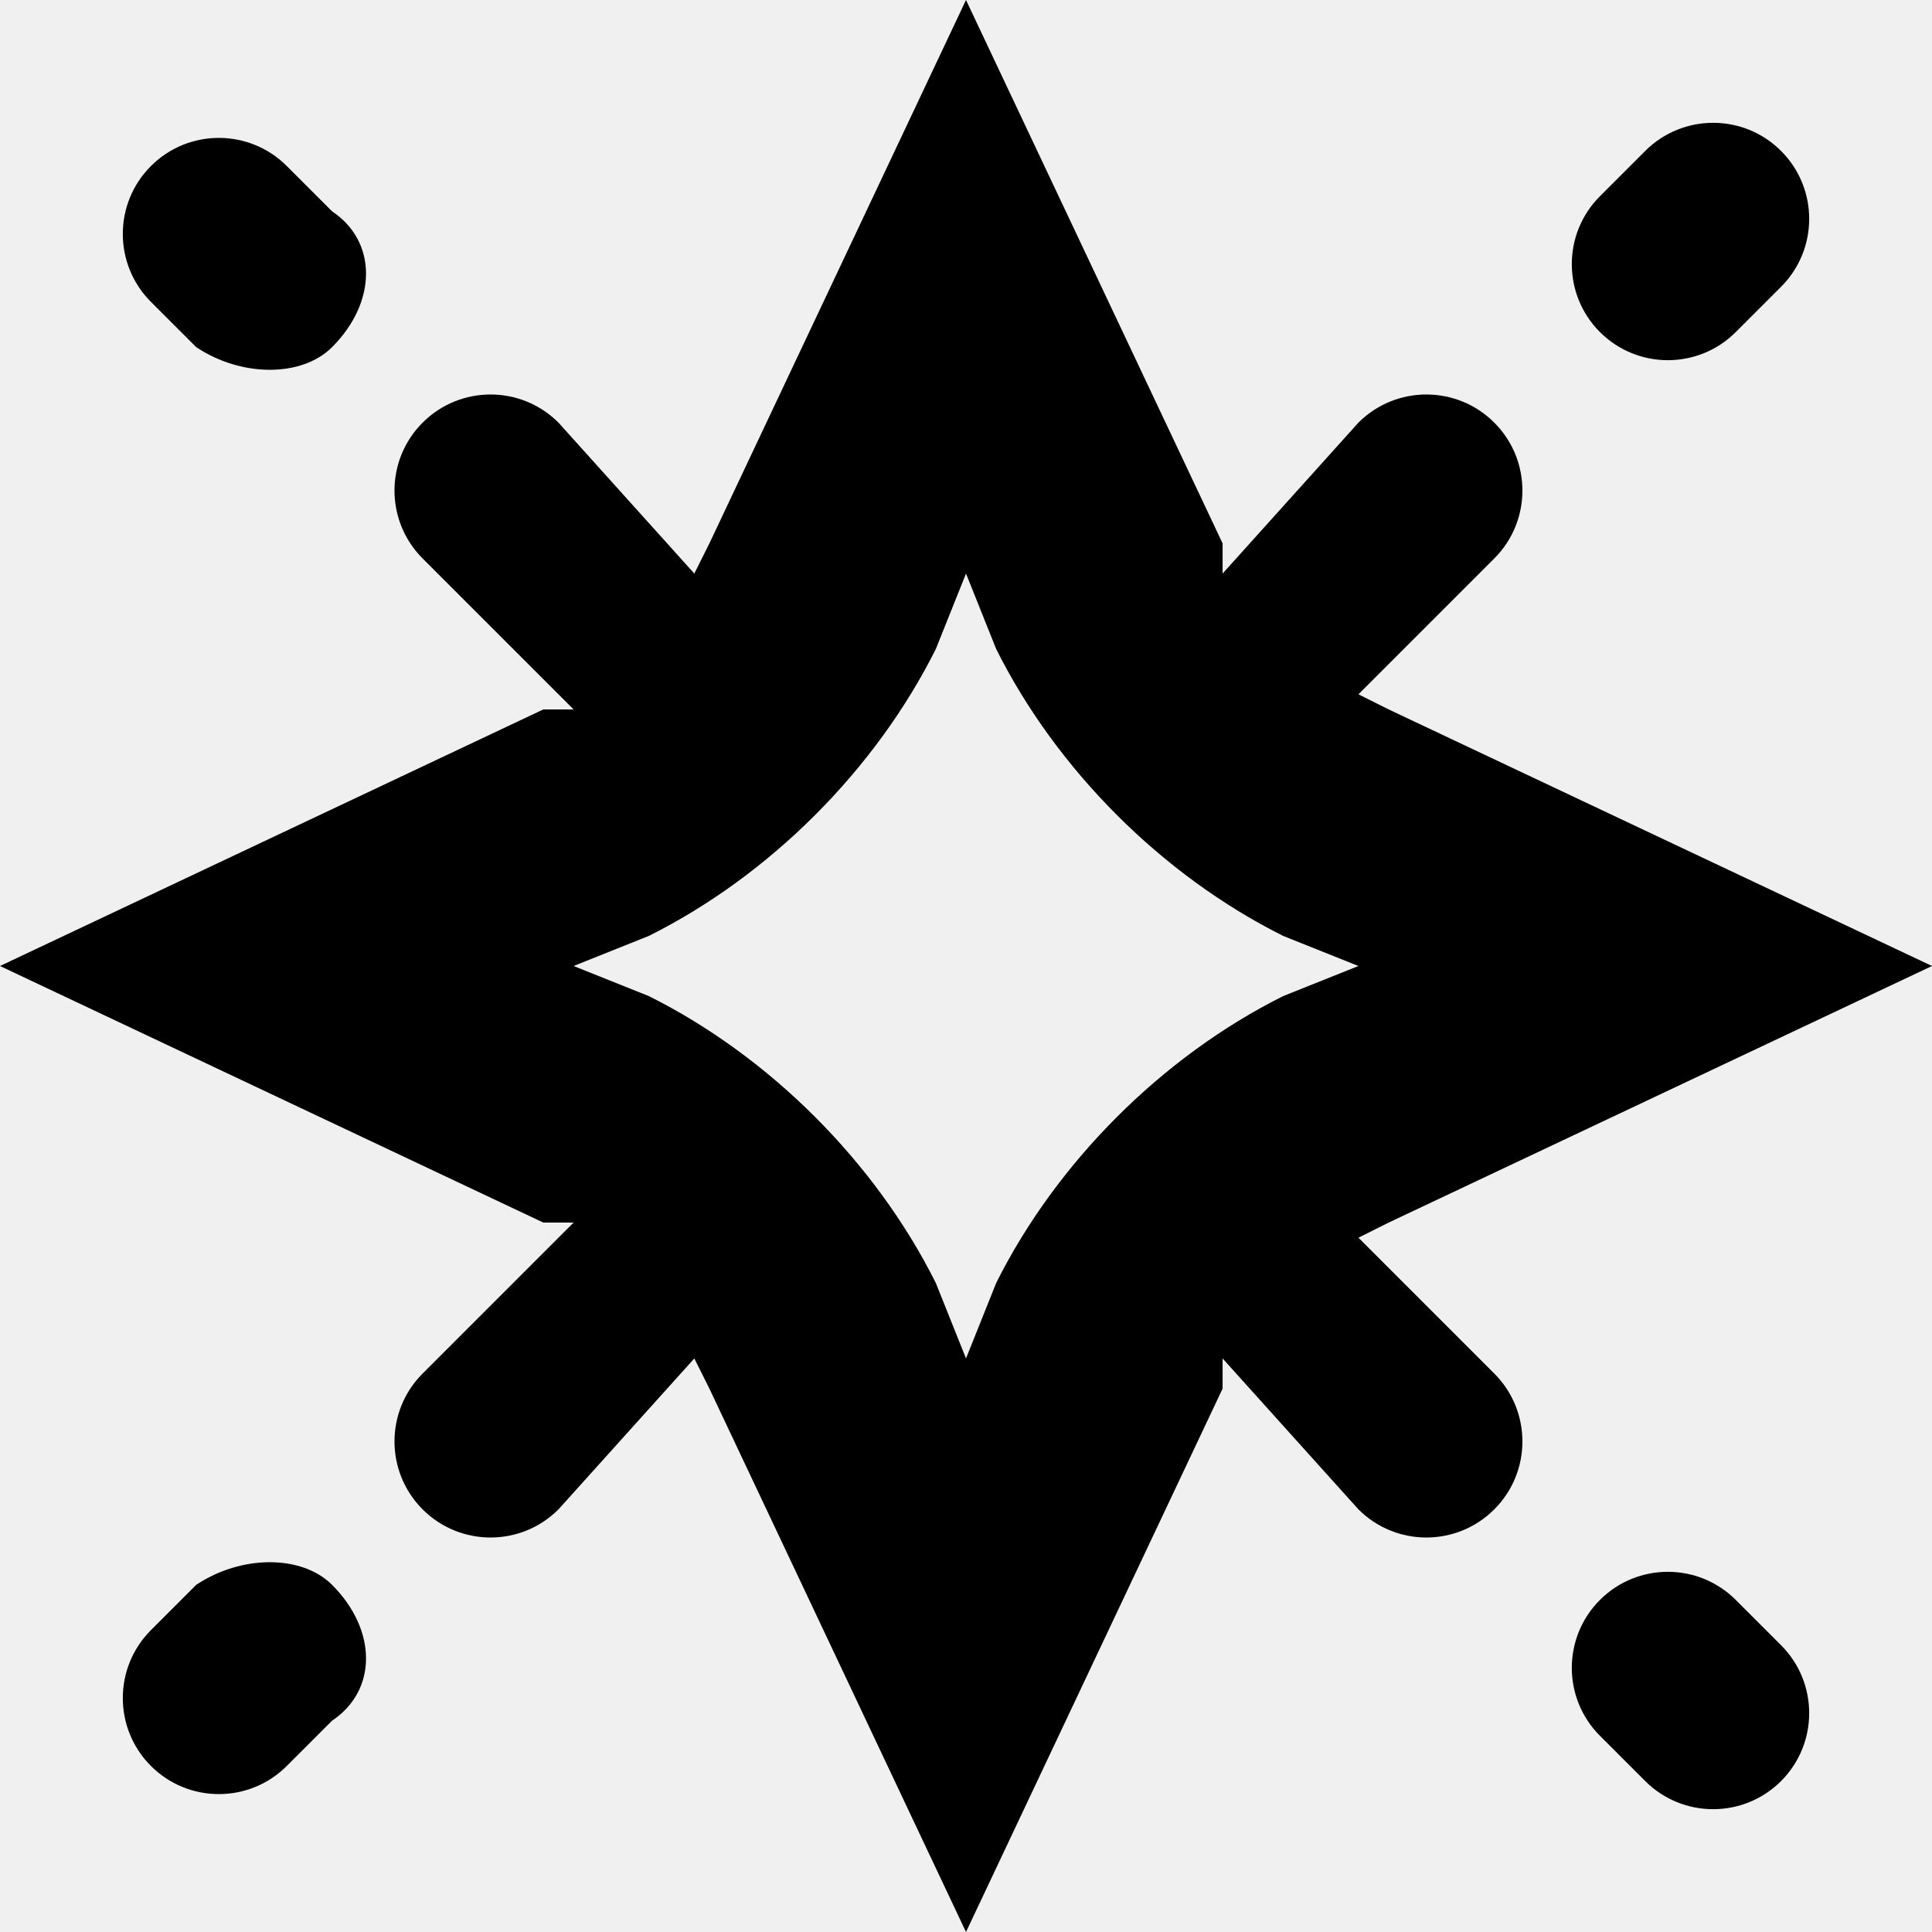
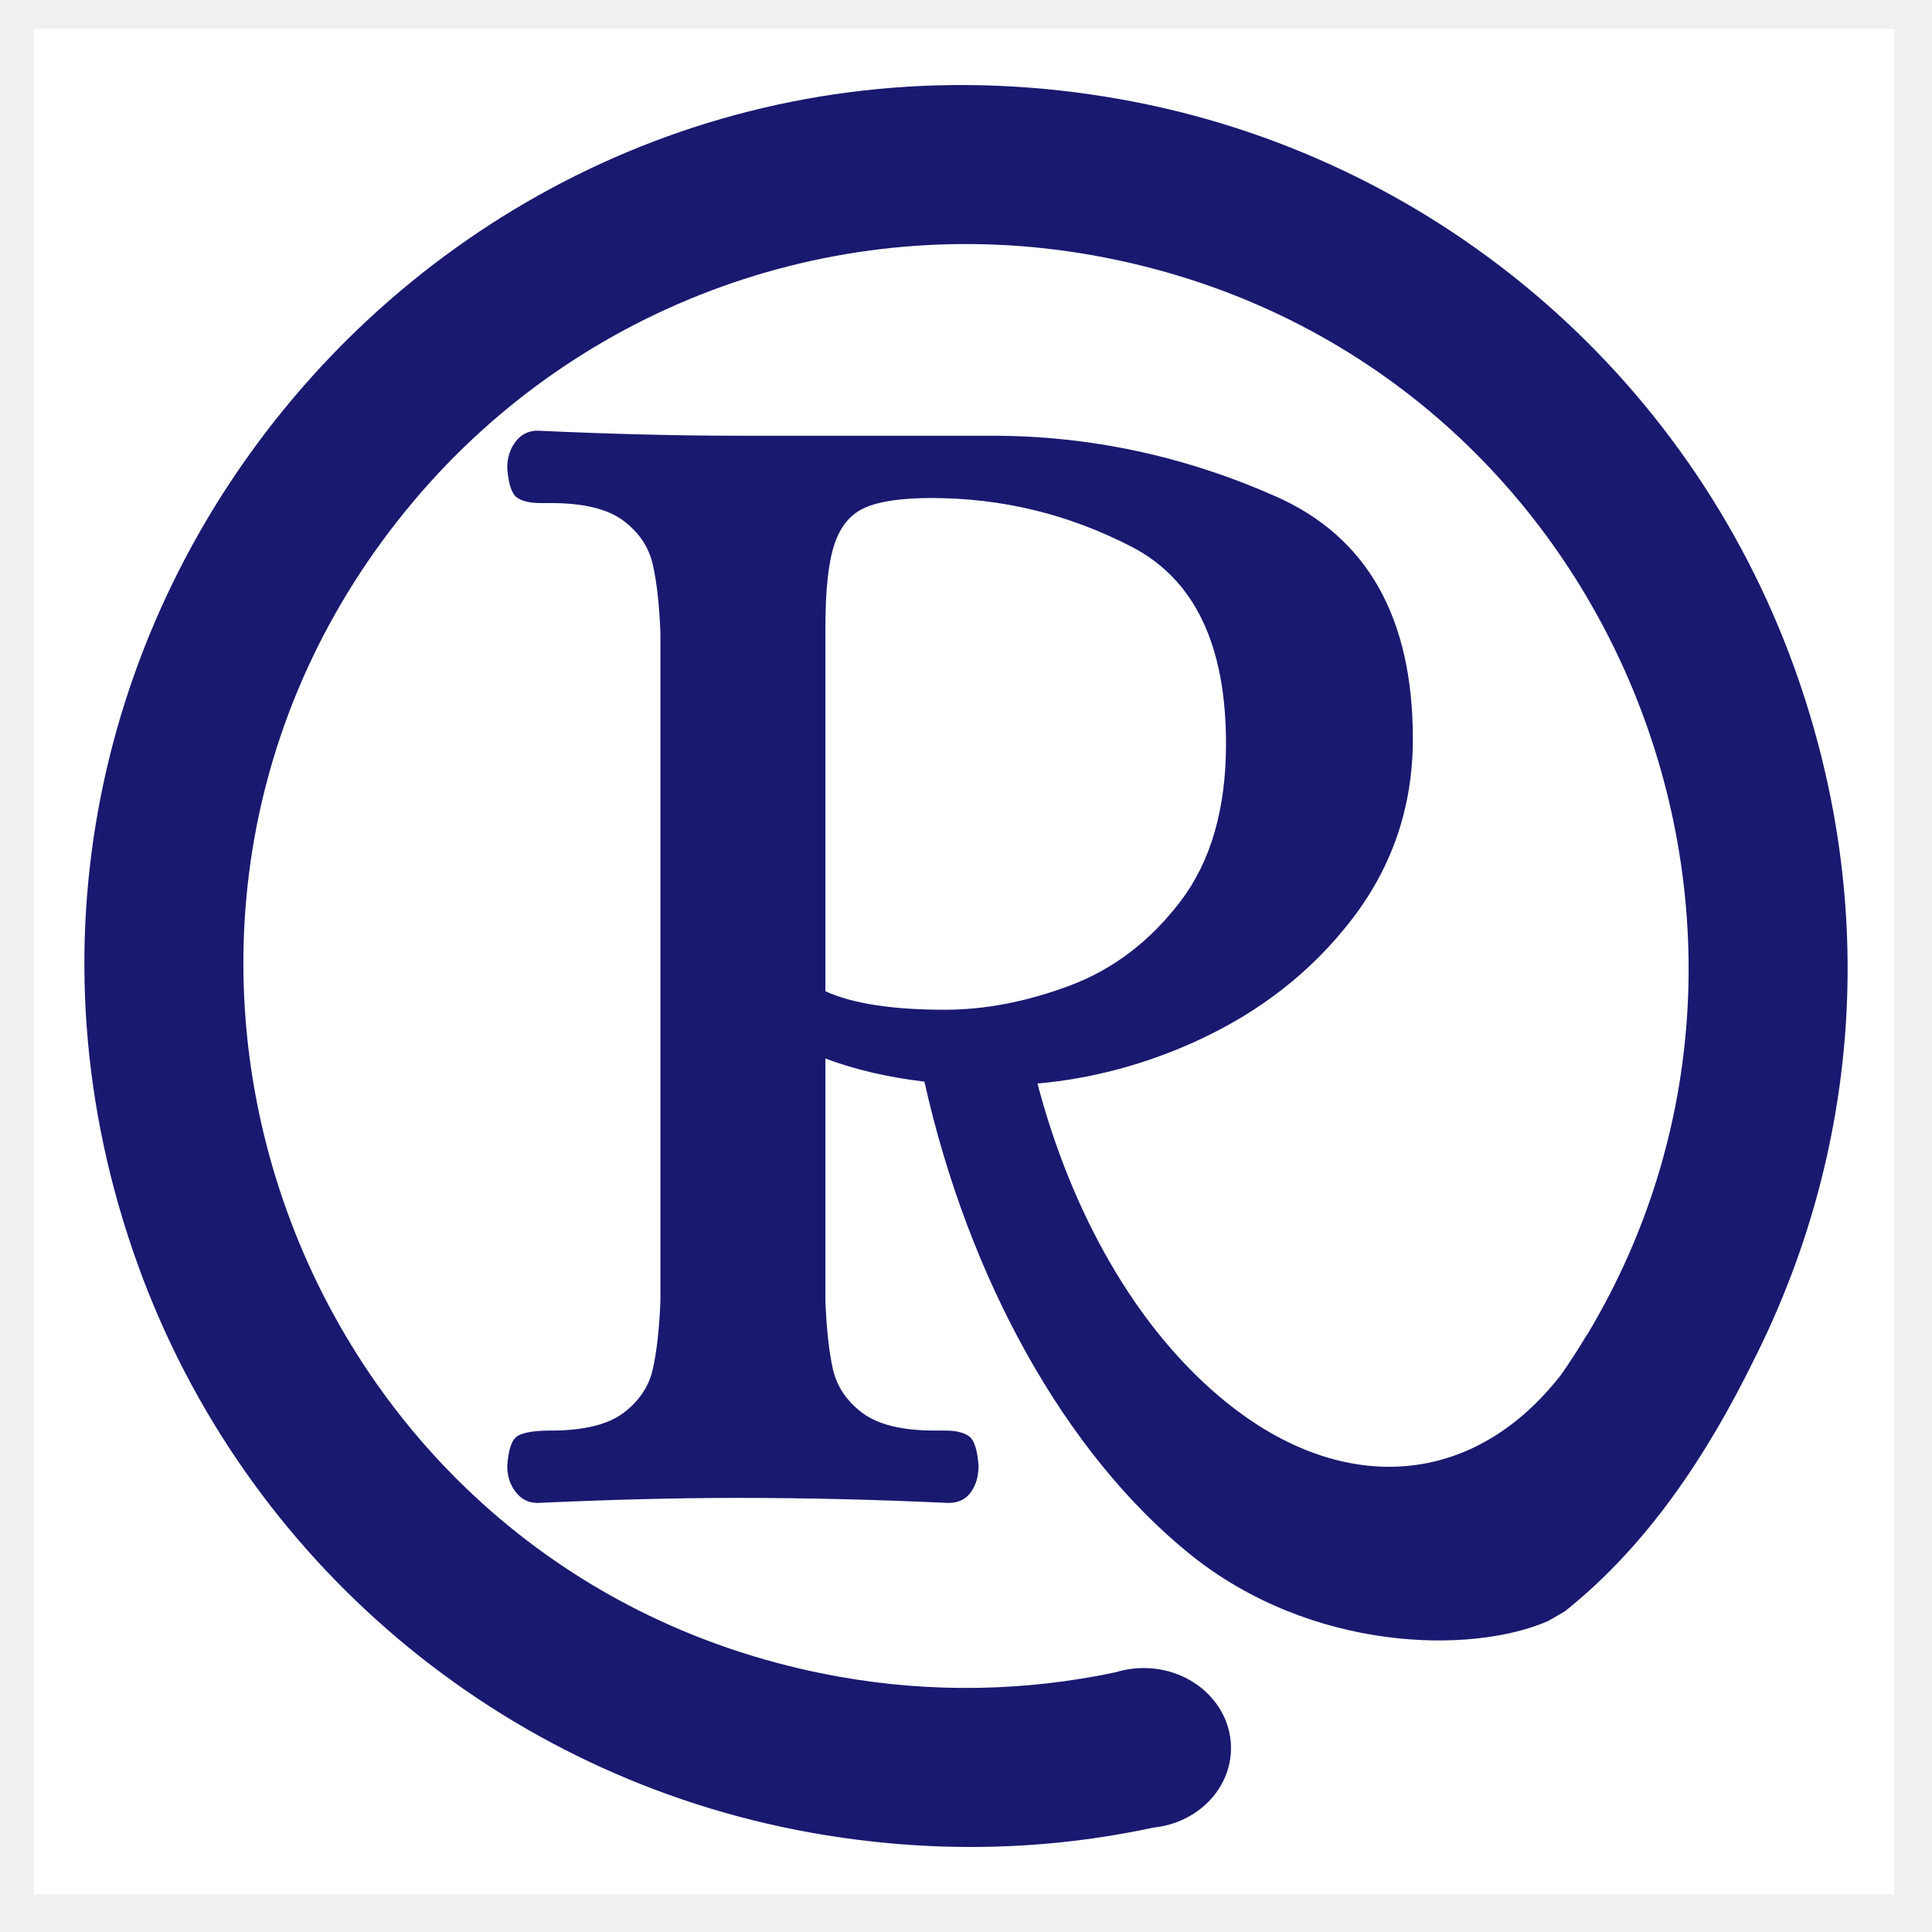
- <svg xmlns="http://www.w3.org/2000/svg" viewBox="0 0 128 128">
-   <path fill-rule="evenodd" d="M81 36 64 0 47 36l-1 2-9-10a6 6 0 0 0-9 9l10 10h-2L0 64l36 17h2L28 91a6 6 0 1 0 9 9l9-10 1 2 17 36 17-36v-2l9 10a6 6 0 1 0 9-9l-9-9 2-1 36-17-36-17-2-1 9-9a6 6 0 1 0-9-9l-9 10v-2Zm-17 2-2 5c-4 8-11 15-19 19l-5 2 5 2c8 4 15 11 19 19l2 5 2-5c4-8 11-15 19-19l5-2-5-2c-8-4-15-11-19-19l-2-5Z" clip-rule="evenodd" />
-   <path d="M118 19a6 6 0 0 0-9-9l-3 3a6 6 0 1 0 9 9l3-3Zm-96 4c-2 2-6 2-9 0l-3-3a6 6 0 1 1 9-9l3 3c3 2 3 6 0 9Zm0 82c-2-2-6-2-9 0l-3 3a6 6 0 1 0 9 9l3-3c3-2 3-6 0-9Zm96 4a6 6 0 0 1-9 9l-3-3a6 6 0 1 1 9-9l3 3Z" />
-   <style>path{fill:#000}@media (prefers-color-scheme:dark){path{fill:#fff}}</style>
+ <svg xmlns="http://www.w3.org/2000/svg" viewBox="0 0 512 512">
+   <rect x="8.959" y="7.648" width="493.041" height="494.352" style="fill: rgb(255, 255, 255);" />
+   <path d="M 475.473 176.827 C 498.783 241.443 491.998 306.443 464.837 360.308 C 452.432 385.56 436.724 409.448 414.692 427.026 L 410.331 429.558 C 390.025 438.488 347.499 437.804 315.366 411.888 C 282.373 385.279 256.684 339 244.978 286.642 C 235.427 285.522 226.68 283.484 218.736 280.528 L 218.736 344.767 C 219.035 352.201 219.697 358.228 220.73 362.847 C 221.777 367.449 224.387 371.315 228.549 374.447 C 232.715 377.559 239.107 379.116 247.733 379.116 L 250.409 379.116 C 253.381 379.116 255.544 379.641 256.893 380.692 C 258.221 381.724 259.033 384.32 259.33 388.484 C 259.33 391.159 258.668 393.459 257.338 395.384 C 255.992 397.324 253.977 398.297 251.302 398.297 C 232.268 397.405 213.679 396.959 195.539 396.959 C 179.479 396.959 161.785 397.405 142.453 398.297 C 140.075 398.297 138.142 397.324 136.655 395.384 C 135.168 393.459 134.424 391.159 134.424 388.484 C 134.721 384.024 135.681 381.346 137.31 380.454 C 138.954 379.56 141.86 379.116 146.023 379.116 C 154.647 379.116 161.042 377.559 165.205 374.447 C 169.368 371.315 171.964 367.449 172.996 362.847 C 174.048 358.228 174.722 352.201 175.019 344.767 L 175.019 167.669 C 174.722 160.232 174.048 154.216 172.996 149.615 C 171.964 144.997 169.368 141.12 165.205 137.987 C 161.042 134.873 154.647 133.319 146.023 133.319 L 143.347 133.319 C 140.373 133.319 138.222 132.803 136.892 131.771 C 135.546 130.722 134.721 128.113 134.424 123.948 C 134.424 121.273 135.168 118.963 136.655 117.021 C 138.142 115.096 140.075 114.136 142.453 114.136 C 161.785 115.028 179.628 115.474 195.985 115.474 L 262.898 115.474 C 288.773 115.474 313.823 120.826 338.052 131.534 C 362.297 142.239 374.422 163.651 374.422 195.771 C 374.422 213.614 369.07 229.526 358.362 243.502 C 347.657 257.482 333.759 268.335 316.669 276.069 C 303.173 282.168 289.264 285.861 274.942 287.149 C 283.84 321.007 300.924 352.217 325.076 371.696 C 353.728 394.804 385.471 394.354 408.348 370.516 C 410.236 368.548 412.03 366.47 413.729 364.29 C 416.15 360.796 418.435 357.256 420.585 353.676 L 420.634 353.676 C 487.569 242.18 424.071 91.76 289.76 67.683 C 222.48 55.622 153.877 80.37 109.792 132.605 C 14.802 245.157 77.274 418.331 222.241 444.319 C 246.972 448.752 271.883 448.212 295.688 443.161 C 298.012 442.443 300.501 442.053 303.09 442.053 C 315.869 442.053 326.227 451.546 326.227 463.255 C 326.227 474.176 317.218 483.169 305.638 484.331 C 277.055 490.491 246.455 491.326 214.831 485.657 C 132.782 470.948 64.814 413.585 36.528 335.174 C -24.421 166.224 120.381 -5.348 297.17 26.344 C 379.218 41.053 447.187 98.416 475.473 176.827 Z M 250.409 267.592 C 261.114 267.592 272.198 265.442 283.657 261.139 C 295.097 256.818 304.832 249.383 312.862 238.835 C 320.891 228.267 324.907 214.358 324.907 197.109 C 324.907 170.939 316.579 153.541 299.924 144.917 C 283.272 136.291 265.577 131.979 246.84 131.979 C 239.107 131.979 233.308 132.803 229.443 134.448 C 225.576 136.073 222.832 139.266 221.205 144.023 C 219.559 148.783 218.736 156.218 218.736 166.33 L 218.736 262.684 C 225.875 265.956 236.43 267.592 250.409 267.592 Z" style="fill: rgb(25, 25, 112);" />
</svg>
